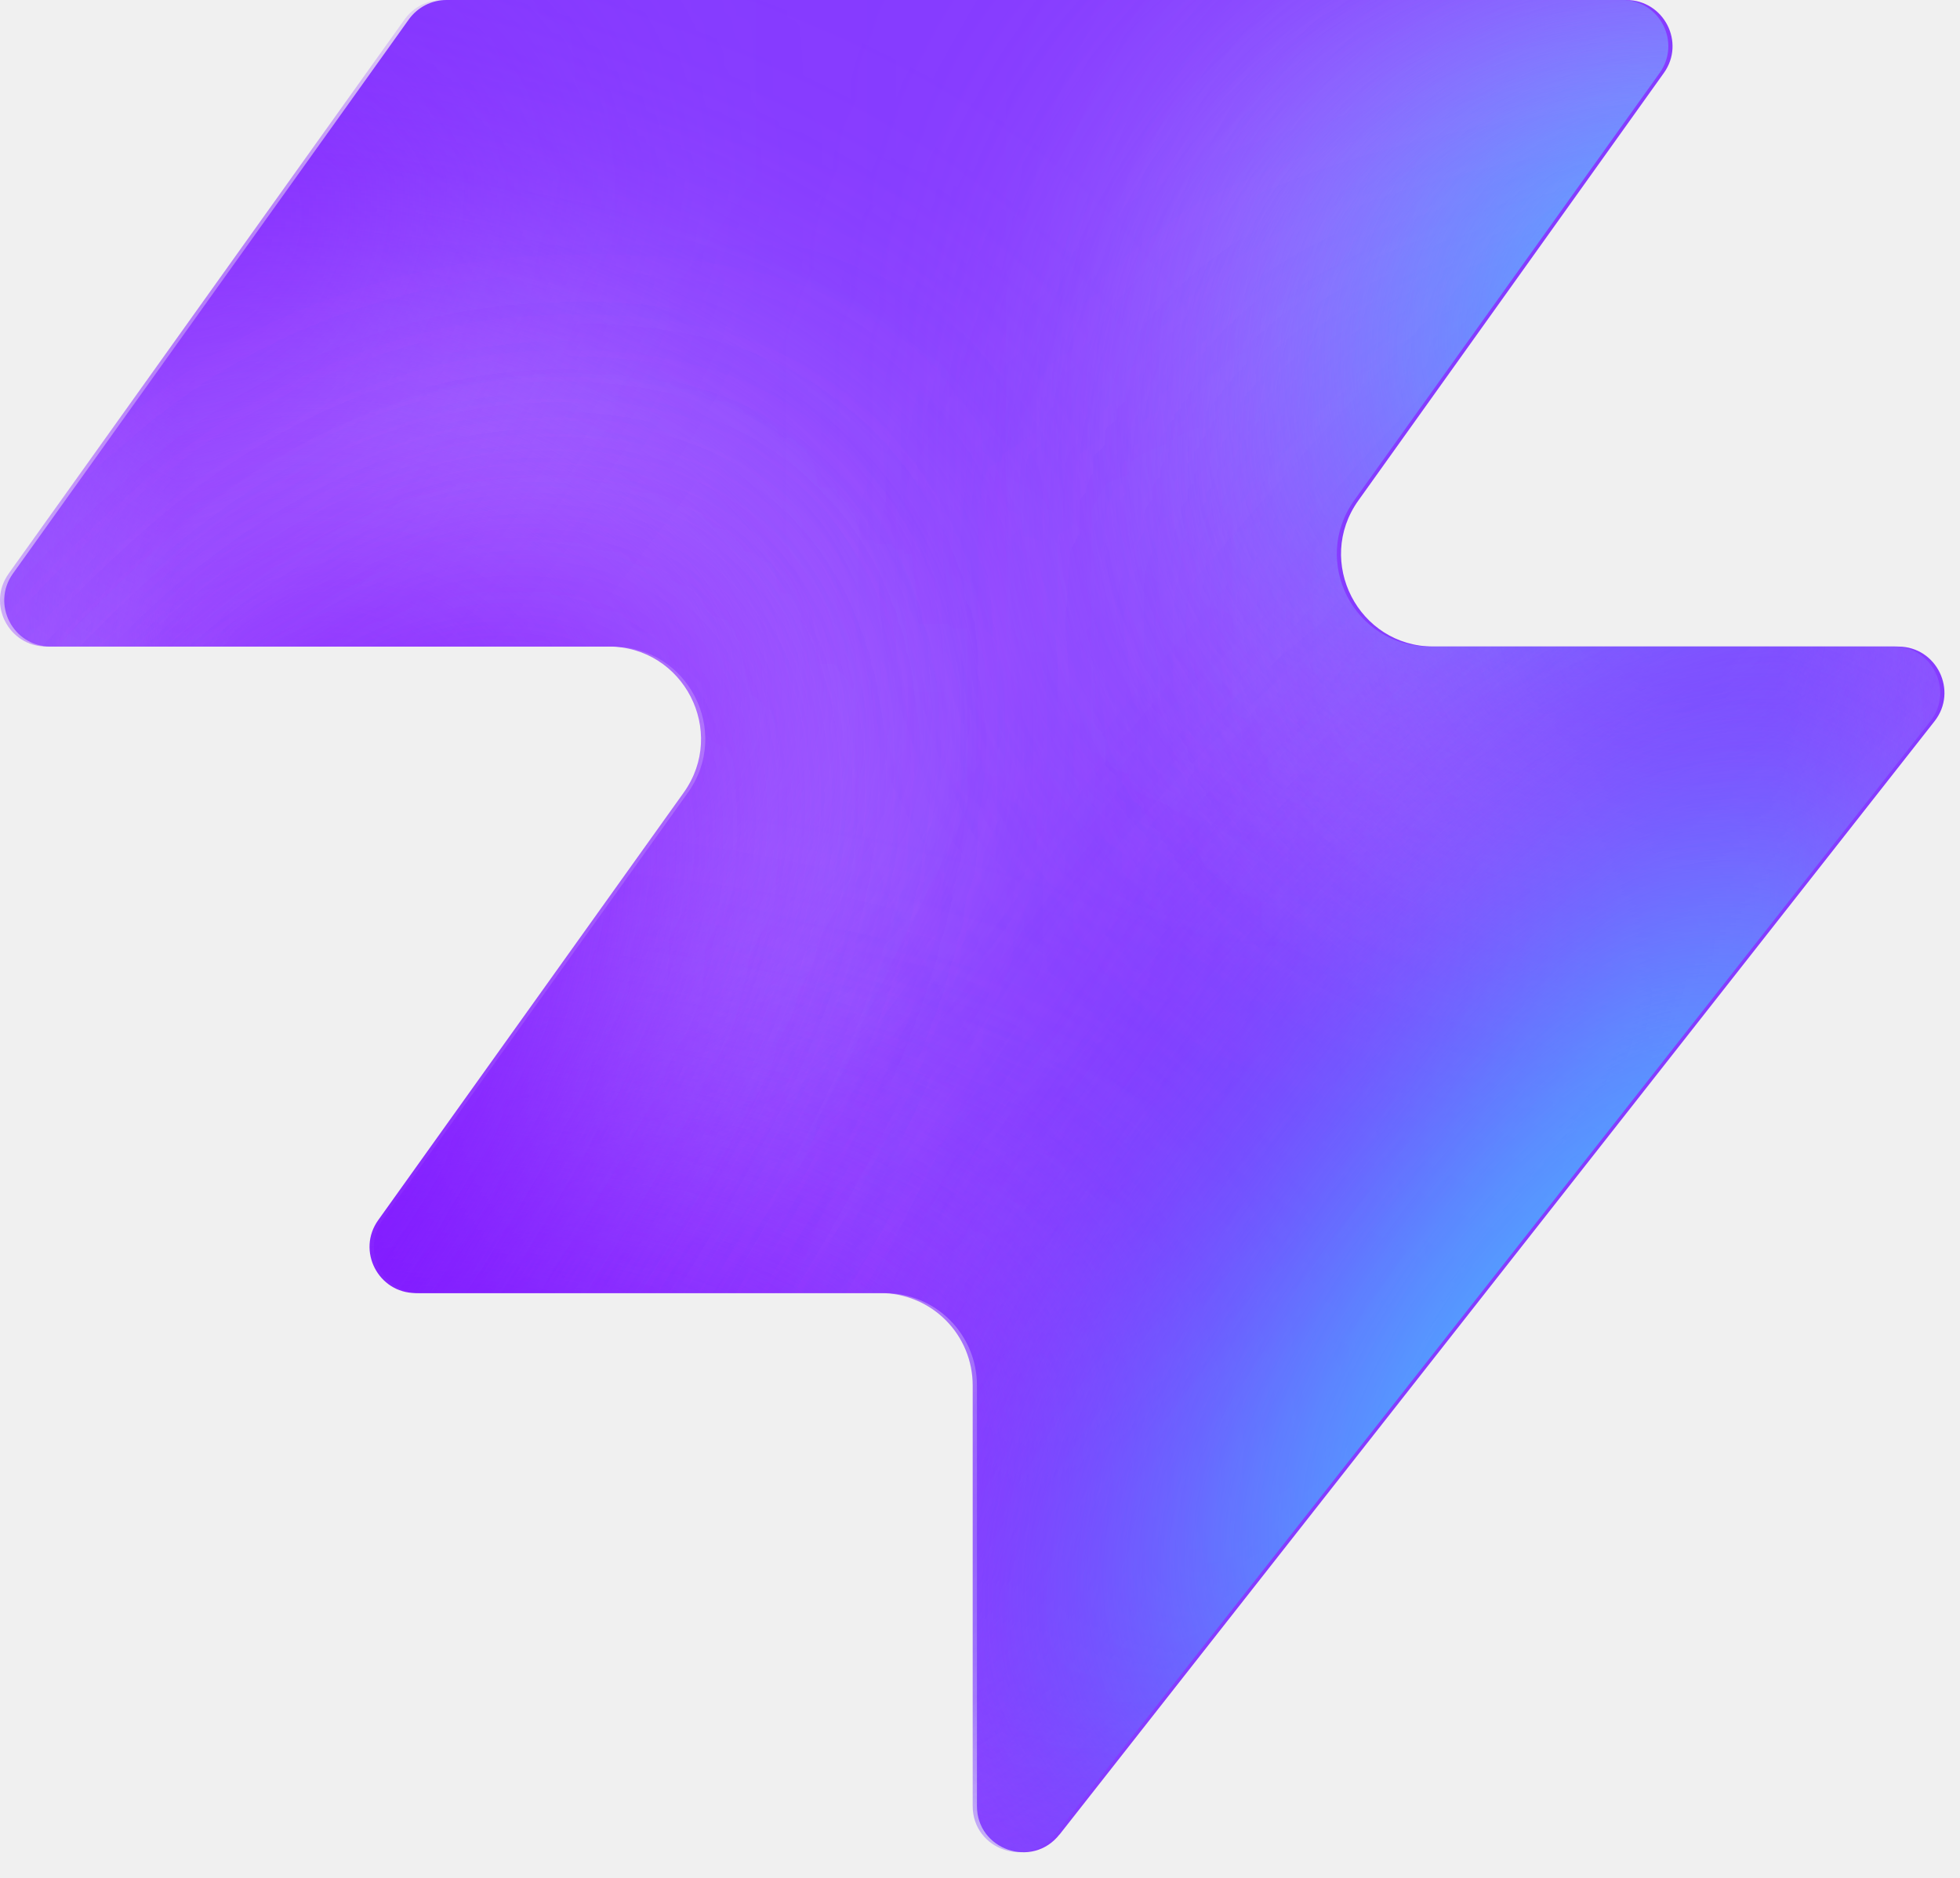
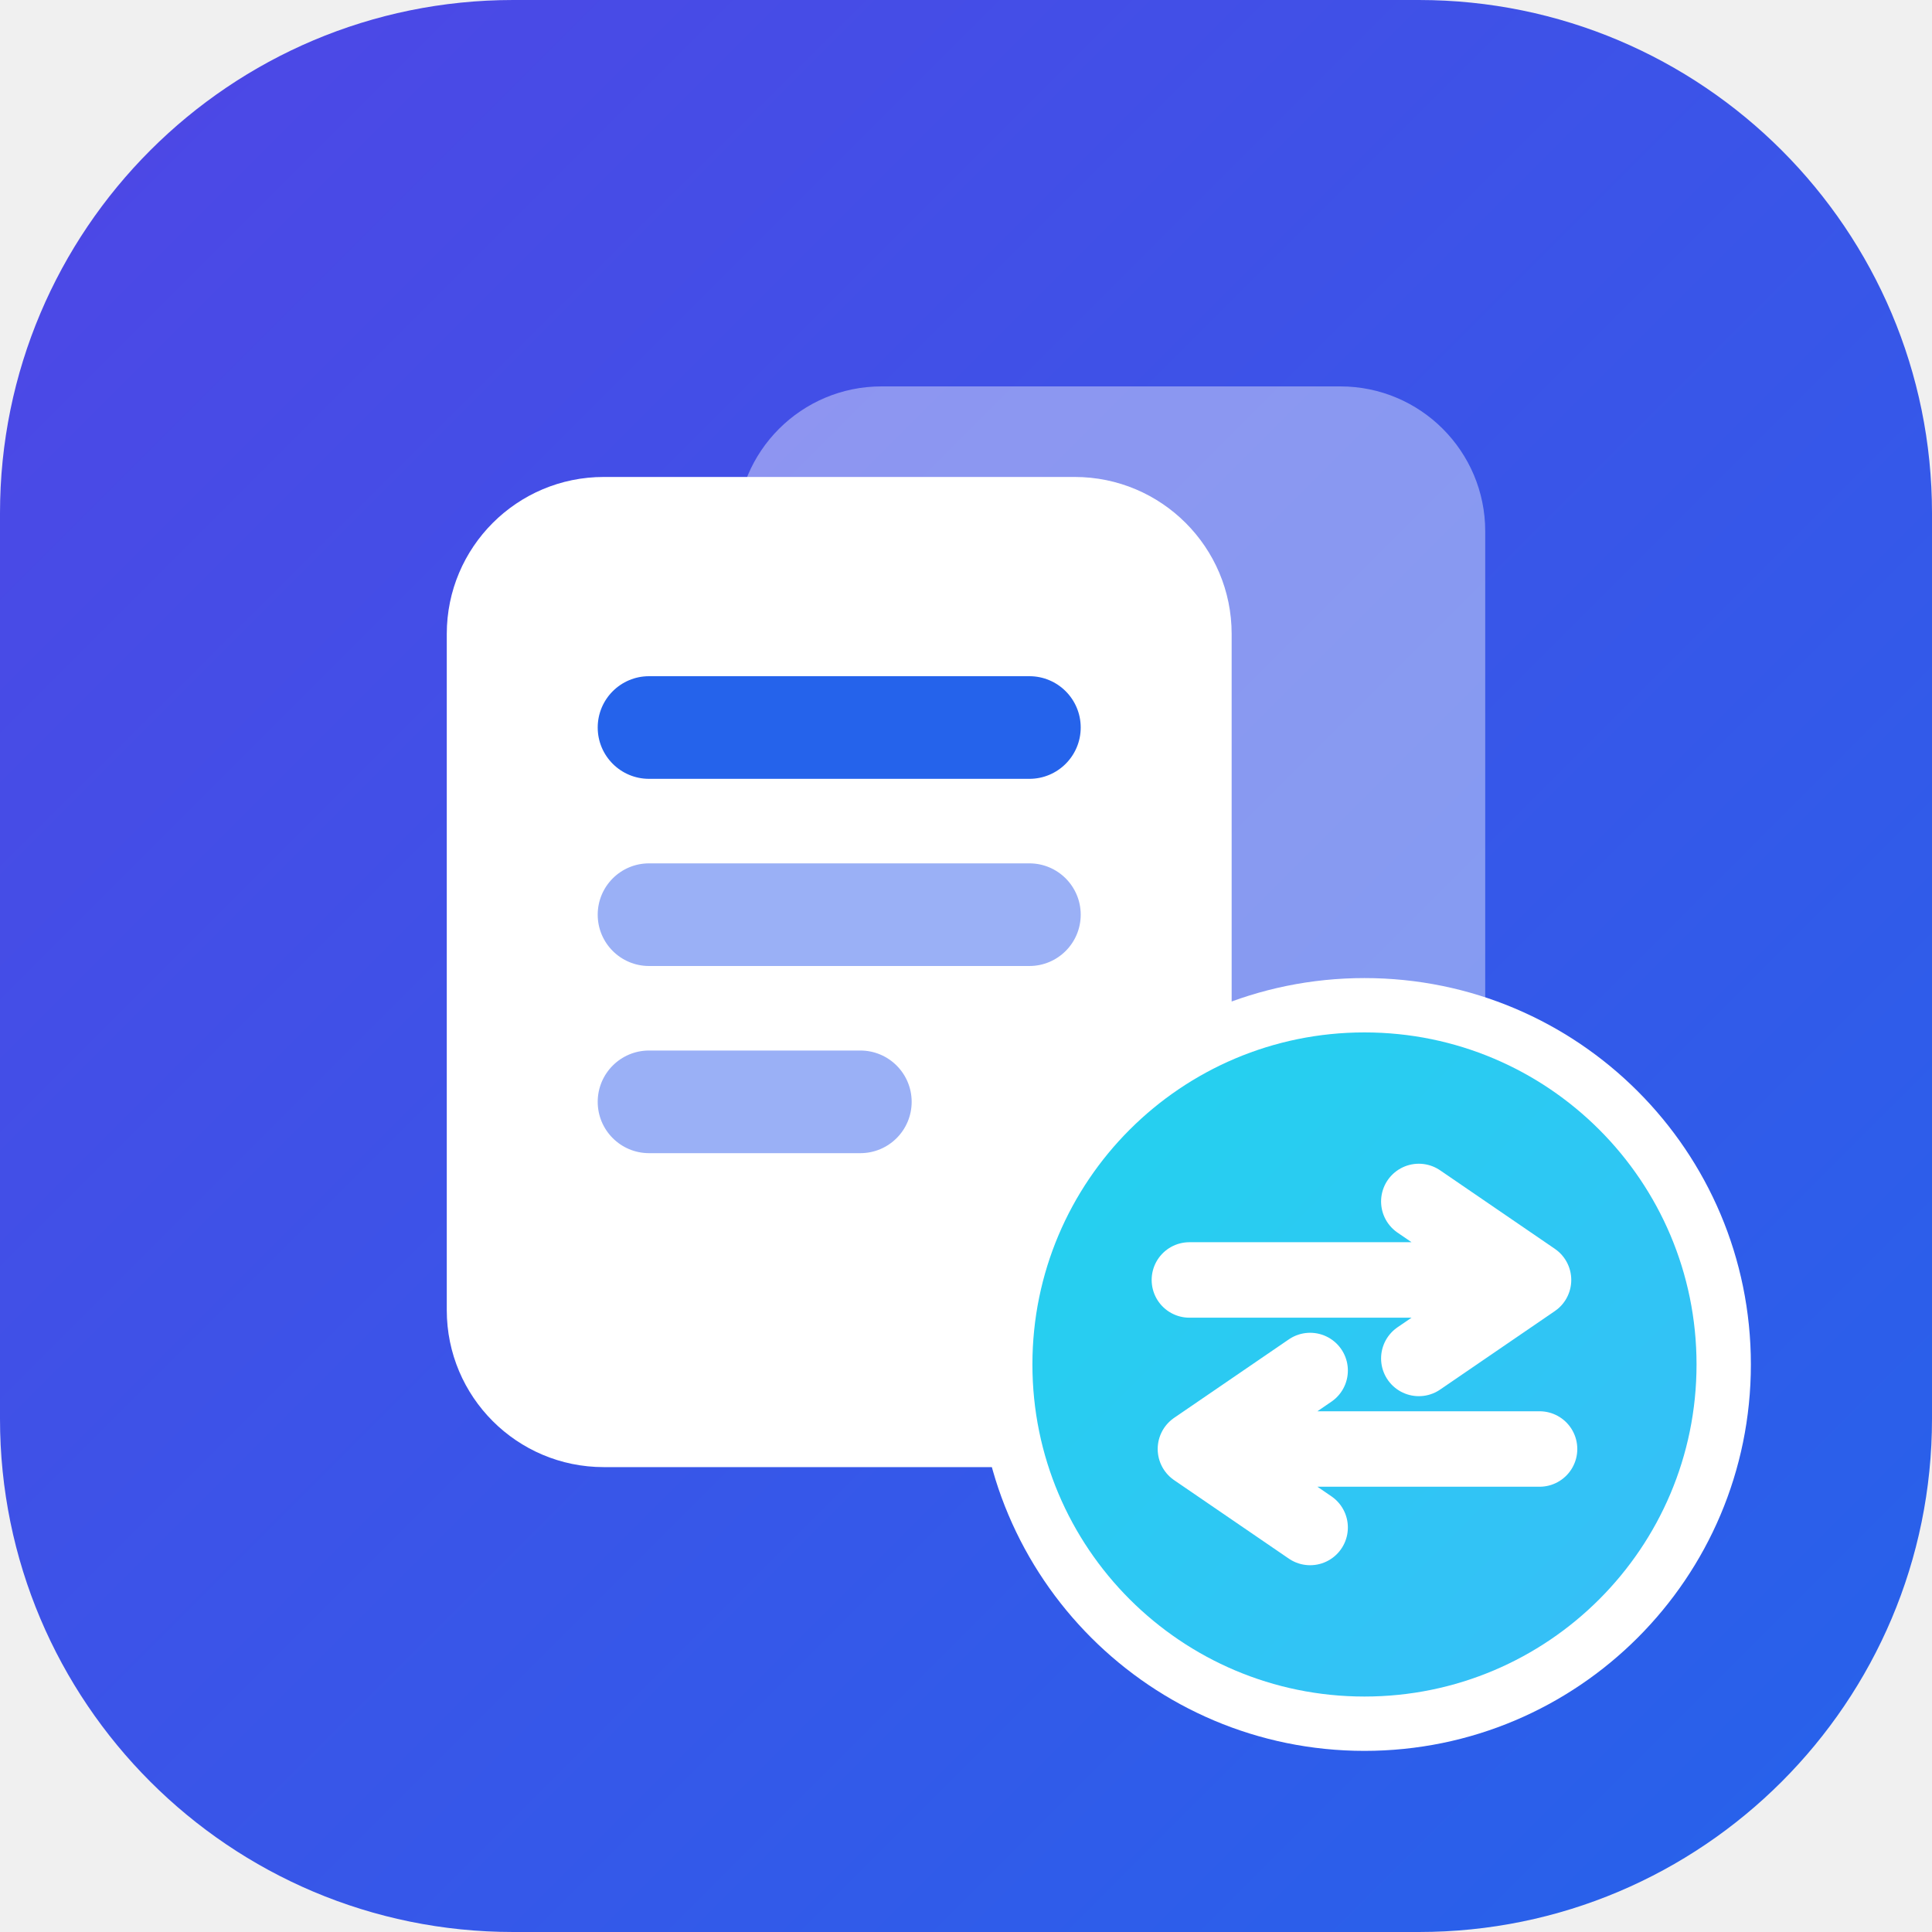
- <svg xmlns="http://www.w3.org/2000/svg" width="48" height="46" fill="none" viewBox="0 0 48 46">
-   <path fill="#863bff" d="M25.946 44.938c-.664.845-2.021.375-2.021-.698V33.937a2.26 2.26 0 0 0-2.262-2.262H10.287c-.92 0-1.456-1.04-.92-1.788l7.48-10.471c1.07-1.497 0-3.578-1.842-3.578H1.237c-.92 0-1.456-1.04-.92-1.788L10.013.474c.214-.297.556-.474.92-.474h28.894c.92 0 1.456 1.04.92 1.788l-7.48 10.471c-1.07 1.498 0 3.579 1.842 3.579h11.377c.943 0 1.473 1.088.89 1.83L25.947 44.94z" style="fill:#863bff;fill:color(display-p3 .525 .23 1);fill-opacity:1" />
-   <mask id="a" width="48" height="46" x="0" y="0" maskUnits="userSpaceOnUse" style="mask-type:alpha">
-     <path fill="#000" d="M25.842 44.938c-.664.844-2.021.375-2.021-.698V33.937a2.26 2.26 0 0 0-2.262-2.262H10.183c-.92 0-1.456-1.04-.92-1.788l7.48-10.471c1.07-1.498 0-3.579-1.842-3.579H1.133c-.92 0-1.456-1.04-.92-1.787L9.91.473c.214-.297.556-.474.92-.474h28.894c.92 0 1.456 1.04.92 1.788l-7.48 10.471c-1.07 1.498 0 3.578 1.842 3.578h11.377c.943 0 1.473 1.088.89 1.832L25.843 44.94z" style="fill:#000;fill-opacity:1" />
-   </mask>
-   <g mask="url(#a)">
-     <g filter="url(#b)">
-       <ellipse cx="5.508" cy="14.704" fill="#ede6ff" rx="5.508" ry="14.704" style="fill:#ede6ff;fill:color(display-p3 .927 .903 1);fill-opacity:1" transform="matrix(.00324 1 1 -.00324 -4.47 31.516)" />
-     </g>
-     <g filter="url(#c)">
-       <ellipse cx="10.399" cy="29.851" fill="#ede6ff" rx="10.399" ry="29.851" style="fill:#ede6ff;fill:color(display-p3 .927 .903 1);fill-opacity:1" transform="matrix(.00324 1 1 -.00324 -39.328 7.883)" />
-     </g>
-     <g filter="url(#d)">
-       <ellipse cx="5.508" cy="30.487" fill="#7e14ff" rx="5.508" ry="30.487" style="fill:#7e14ff;fill:color(display-p3 .492 .077 1);fill-opacity:1" transform="rotate(89.814 -25.913 -14.639)scale(1 -1)" />
-     </g>
-     <g filter="url(#e)">
-       <ellipse cx="5.508" cy="30.599" fill="#7e14ff" rx="5.508" ry="30.599" style="fill:#7e14ff;fill:color(display-p3 .492 .077 1);fill-opacity:1" transform="rotate(89.814 -32.644 -3.334)scale(1 -1)" />
-     </g>
-     <g filter="url(#f)">
-       <ellipse cx="5.508" cy="30.599" fill="#7e14ff" rx="5.508" ry="30.599" style="fill:#7e14ff;fill:color(display-p3 .492 .077 1);fill-opacity:1" transform="matrix(.00324 1 1 -.00324 -34.34 30.47)" />
-     </g>
-     <g filter="url(#g)">
-       <ellipse cx="14.072" cy="22.078" fill="#ede6ff" rx="14.072" ry="22.078" style="fill:#ede6ff;fill:color(display-p3 .927 .903 1);fill-opacity:1" transform="rotate(93.35 24.506 48.493)scale(-1 1)" />
-     </g>
-     <g filter="url(#h)">
-       <ellipse cx="3.47" cy="21.501" fill="#7e14ff" rx="3.47" ry="21.501" style="fill:#7e14ff;fill:color(display-p3 .492 .077 1);fill-opacity:1" transform="rotate(89.009 28.708 47.59)scale(-1 1)" />
-     </g>
-     <g filter="url(#i)">
-       <ellipse cx="3.47" cy="21.501" fill="#7e14ff" rx="3.47" ry="21.501" style="fill:#7e14ff;fill:color(display-p3 .492 .077 1);fill-opacity:1" transform="rotate(89.009 28.708 47.59)scale(-1 1)" />
-     </g>
-     <g filter="url(#j)">
-       <ellipse cx=".387" cy="8.972" fill="#7e14ff" rx="4.407" ry="29.108" style="fill:#7e14ff;fill:color(display-p3 .492 .077 1);fill-opacity:1" transform="rotate(39.51 .387 8.972)" />
-     </g>
-     <g filter="url(#k)">
-       <ellipse cx="47.523" cy="-6.092" fill="#7e14ff" rx="4.407" ry="29.108" style="fill:#7e14ff;fill:color(display-p3 .492 .077 1);fill-opacity:1" transform="rotate(37.892 47.523 -6.092)" />
-     </g>
-     <g filter="url(#l)">
-       <ellipse cx="41.412" cy="6.333" fill="#47bfff" rx="5.971" ry="9.665" style="fill:#47bfff;fill:color(display-p3 .28 .748 1);fill-opacity:1" transform="rotate(37.892 41.412 6.333)" />
-     </g>
-     <g filter="url(#m)">
-       <ellipse cx="-1.879" cy="38.332" fill="#7e14ff" rx="4.407" ry="29.108" style="fill:#7e14ff;fill:color(display-p3 .492 .077 1);fill-opacity:1" transform="rotate(37.892 -1.88 38.332)" />
-     </g>
-     <g filter="url(#n)">
-       <ellipse cx="-1.879" cy="38.332" fill="#7e14ff" rx="4.407" ry="29.108" style="fill:#7e14ff;fill:color(display-p3 .492 .077 1);fill-opacity:1" transform="rotate(37.892 -1.88 38.332)" />
-     </g>
-     <g filter="url(#o)">
-       <ellipse cx="35.651" cy="29.907" fill="#7e14ff" rx="4.407" ry="29.108" style="fill:#7e14ff;fill:color(display-p3 .492 .077 1);fill-opacity:1" transform="rotate(37.892 35.651 29.907)" />
-     </g>
-     <g filter="url(#p)">
-       <ellipse cx="38.418" cy="32.4" fill="#47bfff" rx="5.971" ry="15.297" style="fill:#47bfff;fill:color(display-p3 .28 .748 1);fill-opacity:1" transform="rotate(37.892 38.418 32.4)" />
-     </g>
+ <svg xmlns="http://www.w3.org/2000/svg" width="32" height="32" viewBox="0 0 32 32" fill="none">
+   <defs>
+     <linearGradient id="tile" x1="0" y1="0" x2="32" y2="32" gradientUnits="userSpaceOnUse">
+       <stop stop-color="#4F46E5" />
+       <stop offset="1" stop-color="#2563EB" />
+     </linearGradient>
+     <linearGradient id="badge" x1="17" y1="17" x2="28" y2="28" gradientUnits="userSpaceOnUse">
+       <stop stop-color="#22D3EE" />
+       <stop offset="1" stop-color="#38BDF8" />
+     </linearGradient>
+   </defs>
+   <rect width="32" height="32" rx="8.5" fill="url(#tile)" />
+   <rect x="12.2" y="6.4" width="12.4" height="15.4" rx="2.4" fill="#fff" opacity="0.4" />
+   <rect x="7.4" y="7.9" width="13" height="16.4" rx="2.6" fill="#fff" />
+   <rect x="9.9" y="11.2" width="8" height="1.7" rx="0.85" fill="#2563EB" />
+   <rect x="9.9" y="14.3" width="8" height="1.7" rx="0.85" fill="#9AB0F6" />
+   <rect x="9.9" y="17.4" width="5.2" height="1.7" rx="0.85" fill="#9AB0F6" />
+   <circle cx="22.6" cy="22.6" r="6.4" fill="#fff" />
+   <circle cx="22.6" cy="22.6" r="5.5" fill="url(#badge)" />
+   <g stroke="#fff" stroke-width="1.25" stroke-linecap="round" stroke-linejoin="round" fill="none">
+     <path d="M19.7 21.2 H24.9 M23.5 19.9 L25.4 21.2 L23.5 22.5" />
+     <path d="M25.5 24 H20.3 M21.7 22.7 L19.8 24 L21.7 25.3" />
  </g>
-   <defs>
-     <filter id="b" width="60.045" height="41.654" x="-19.77" y="16.149" color-interpolation-filters="sRGB" filterUnits="userSpaceOnUse">
-       <feFlood flood-opacity="0" result="BackgroundImageFix" />
-       <feBlend in="SourceGraphic" in2="BackgroundImageFix" result="shape" />
-       <feGaussianBlur result="effect1_foregroundBlur_2002_17158" stdDeviation="7.659" />
-     </filter>
-     <filter id="c" width="90.34" height="51.437" x="-54.613" y="-7.533" color-interpolation-filters="sRGB" filterUnits="userSpaceOnUse">
-       <feFlood flood-opacity="0" result="BackgroundImageFix" />
-       <feBlend in="SourceGraphic" in2="BackgroundImageFix" result="shape" />
-       <feGaussianBlur result="effect1_foregroundBlur_2002_17158" stdDeviation="7.659" />
-     </filter>
-     <filter id="d" width="79.355" height="29.4" x="-49.64" y="2.03" color-interpolation-filters="sRGB" filterUnits="userSpaceOnUse">
-       <feFlood flood-opacity="0" result="BackgroundImageFix" />
-       <feBlend in="SourceGraphic" in2="BackgroundImageFix" result="shape" />
-       <feGaussianBlur result="effect1_foregroundBlur_2002_17158" stdDeviation="4.596" />
-     </filter>
-     <filter id="e" width="79.579" height="29.4" x="-45.045" y="20.029" color-interpolation-filters="sRGB" filterUnits="userSpaceOnUse">
-       <feFlood flood-opacity="0" result="BackgroundImageFix" />
-       <feBlend in="SourceGraphic" in2="BackgroundImageFix" result="shape" />
-       <feGaussianBlur result="effect1_foregroundBlur_2002_17158" stdDeviation="4.596" />
-     </filter>
-     <filter id="f" width="79.579" height="29.4" x="-43.513" y="21.178" color-interpolation-filters="sRGB" filterUnits="userSpaceOnUse">
-       <feFlood flood-opacity="0" result="BackgroundImageFix" />
-       <feBlend in="SourceGraphic" in2="BackgroundImageFix" result="shape" />
-       <feGaussianBlur result="effect1_foregroundBlur_2002_17158" stdDeviation="4.596" />
-     </filter>
-     <filter id="g" width="74.749" height="58.852" x="15.756" y="-17.901" color-interpolation-filters="sRGB" filterUnits="userSpaceOnUse">
-       <feFlood flood-opacity="0" result="BackgroundImageFix" />
-       <feBlend in="SourceGraphic" in2="BackgroundImageFix" result="shape" />
-       <feGaussianBlur result="effect1_foregroundBlur_2002_17158" stdDeviation="7.659" />
-     </filter>
-     <filter id="h" width="61.377" height="25.362" x="23.548" y="2.284" color-interpolation-filters="sRGB" filterUnits="userSpaceOnUse">
-       <feFlood flood-opacity="0" result="BackgroundImageFix" />
-       <feBlend in="SourceGraphic" in2="BackgroundImageFix" result="shape" />
-       <feGaussianBlur result="effect1_foregroundBlur_2002_17158" stdDeviation="4.596" />
-     </filter>
-     <filter id="i" width="61.377" height="25.362" x="23.548" y="2.284" color-interpolation-filters="sRGB" filterUnits="userSpaceOnUse">
-       <feFlood flood-opacity="0" result="BackgroundImageFix" />
-       <feBlend in="SourceGraphic" in2="BackgroundImageFix" result="shape" />
-       <feGaussianBlur result="effect1_foregroundBlur_2002_17158" stdDeviation="4.596" />
-     </filter>
-     <filter id="j" width="56.045" height="63.649" x="-27.636" y="-22.853" color-interpolation-filters="sRGB" filterUnits="userSpaceOnUse">
-       <feFlood flood-opacity="0" result="BackgroundImageFix" />
-       <feBlend in="SourceGraphic" in2="BackgroundImageFix" result="shape" />
-       <feGaussianBlur result="effect1_foregroundBlur_2002_17158" stdDeviation="4.596" />
-     </filter>
-     <filter id="k" width="54.814" height="64.646" x="20.116" y="-38.415" color-interpolation-filters="sRGB" filterUnits="userSpaceOnUse">
-       <feFlood flood-opacity="0" result="BackgroundImageFix" />
-       <feBlend in="SourceGraphic" in2="BackgroundImageFix" result="shape" />
-       <feGaussianBlur result="effect1_foregroundBlur_2002_17158" stdDeviation="4.596" />
-     </filter>
-     <filter id="l" width="33.541" height="35.313" x="24.641" y="-11.323" color-interpolation-filters="sRGB" filterUnits="userSpaceOnUse">
-       <feFlood flood-opacity="0" result="BackgroundImageFix" />
-       <feBlend in="SourceGraphic" in2="BackgroundImageFix" result="shape" />
-       <feGaussianBlur result="effect1_foregroundBlur_2002_17158" stdDeviation="4.596" />
-     </filter>
-     <filter id="m" width="54.814" height="64.646" x="-29.286" y="6.009" color-interpolation-filters="sRGB" filterUnits="userSpaceOnUse">
-       <feFlood flood-opacity="0" result="BackgroundImageFix" />
-       <feBlend in="SourceGraphic" in2="BackgroundImageFix" result="shape" />
-       <feGaussianBlur result="effect1_foregroundBlur_2002_17158" stdDeviation="4.596" />
-     </filter>
-     <filter id="n" width="54.814" height="64.646" x="-29.286" y="6.009" color-interpolation-filters="sRGB" filterUnits="userSpaceOnUse">
-       <feFlood flood-opacity="0" result="BackgroundImageFix" />
-       <feBlend in="SourceGraphic" in2="BackgroundImageFix" result="shape" />
-       <feGaussianBlur result="effect1_foregroundBlur_2002_17158" stdDeviation="4.596" />
-     </filter>
-     <filter id="o" width="54.814" height="64.646" x="8.244" y="-2.416" color-interpolation-filters="sRGB" filterUnits="userSpaceOnUse">
-       <feFlood flood-opacity="0" result="BackgroundImageFix" />
-       <feBlend in="SourceGraphic" in2="BackgroundImageFix" result="shape" />
-       <feGaussianBlur result="effect1_foregroundBlur_2002_17158" stdDeviation="4.596" />
-     </filter>
-     <filter id="p" width="39.409" height="43.623" x="18.713" y="10.588" color-interpolation-filters="sRGB" filterUnits="userSpaceOnUse">
-       <feFlood flood-opacity="0" result="BackgroundImageFix" />
-       <feBlend in="SourceGraphic" in2="BackgroundImageFix" result="shape" />
-       <feGaussianBlur result="effect1_foregroundBlur_2002_17158" stdDeviation="4.596" />
-     </filter>
-   </defs>
</svg>
